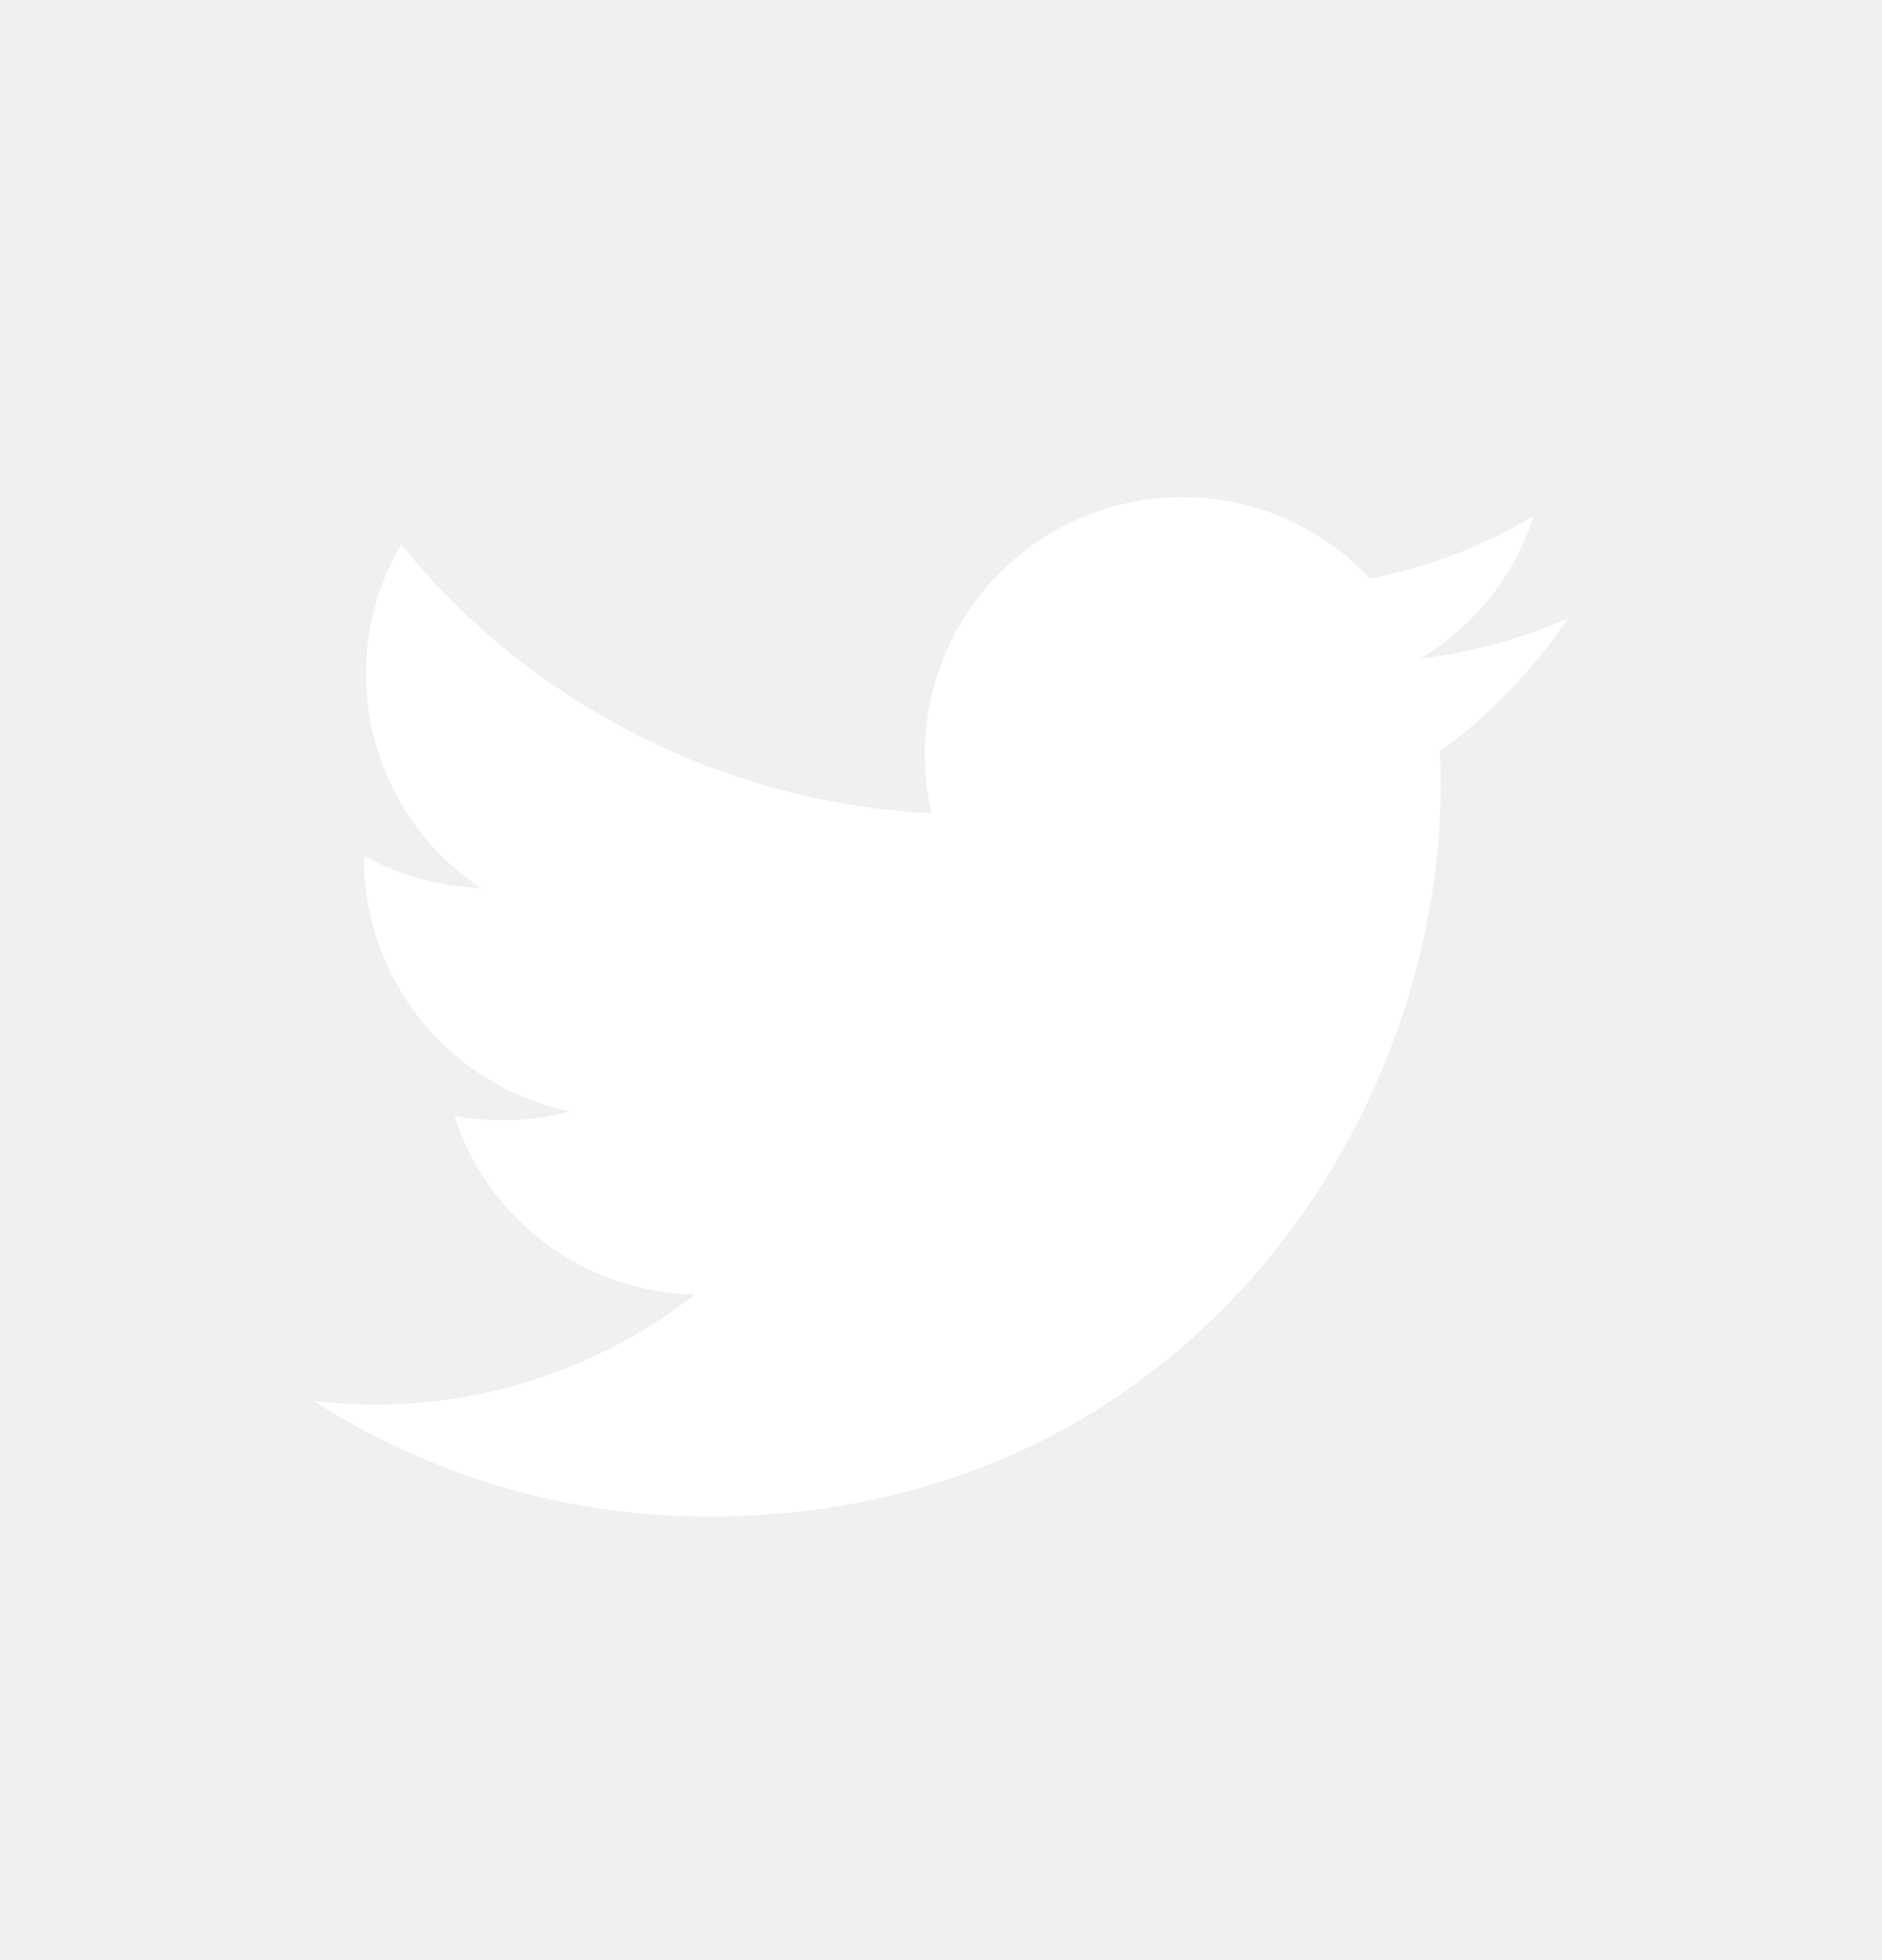
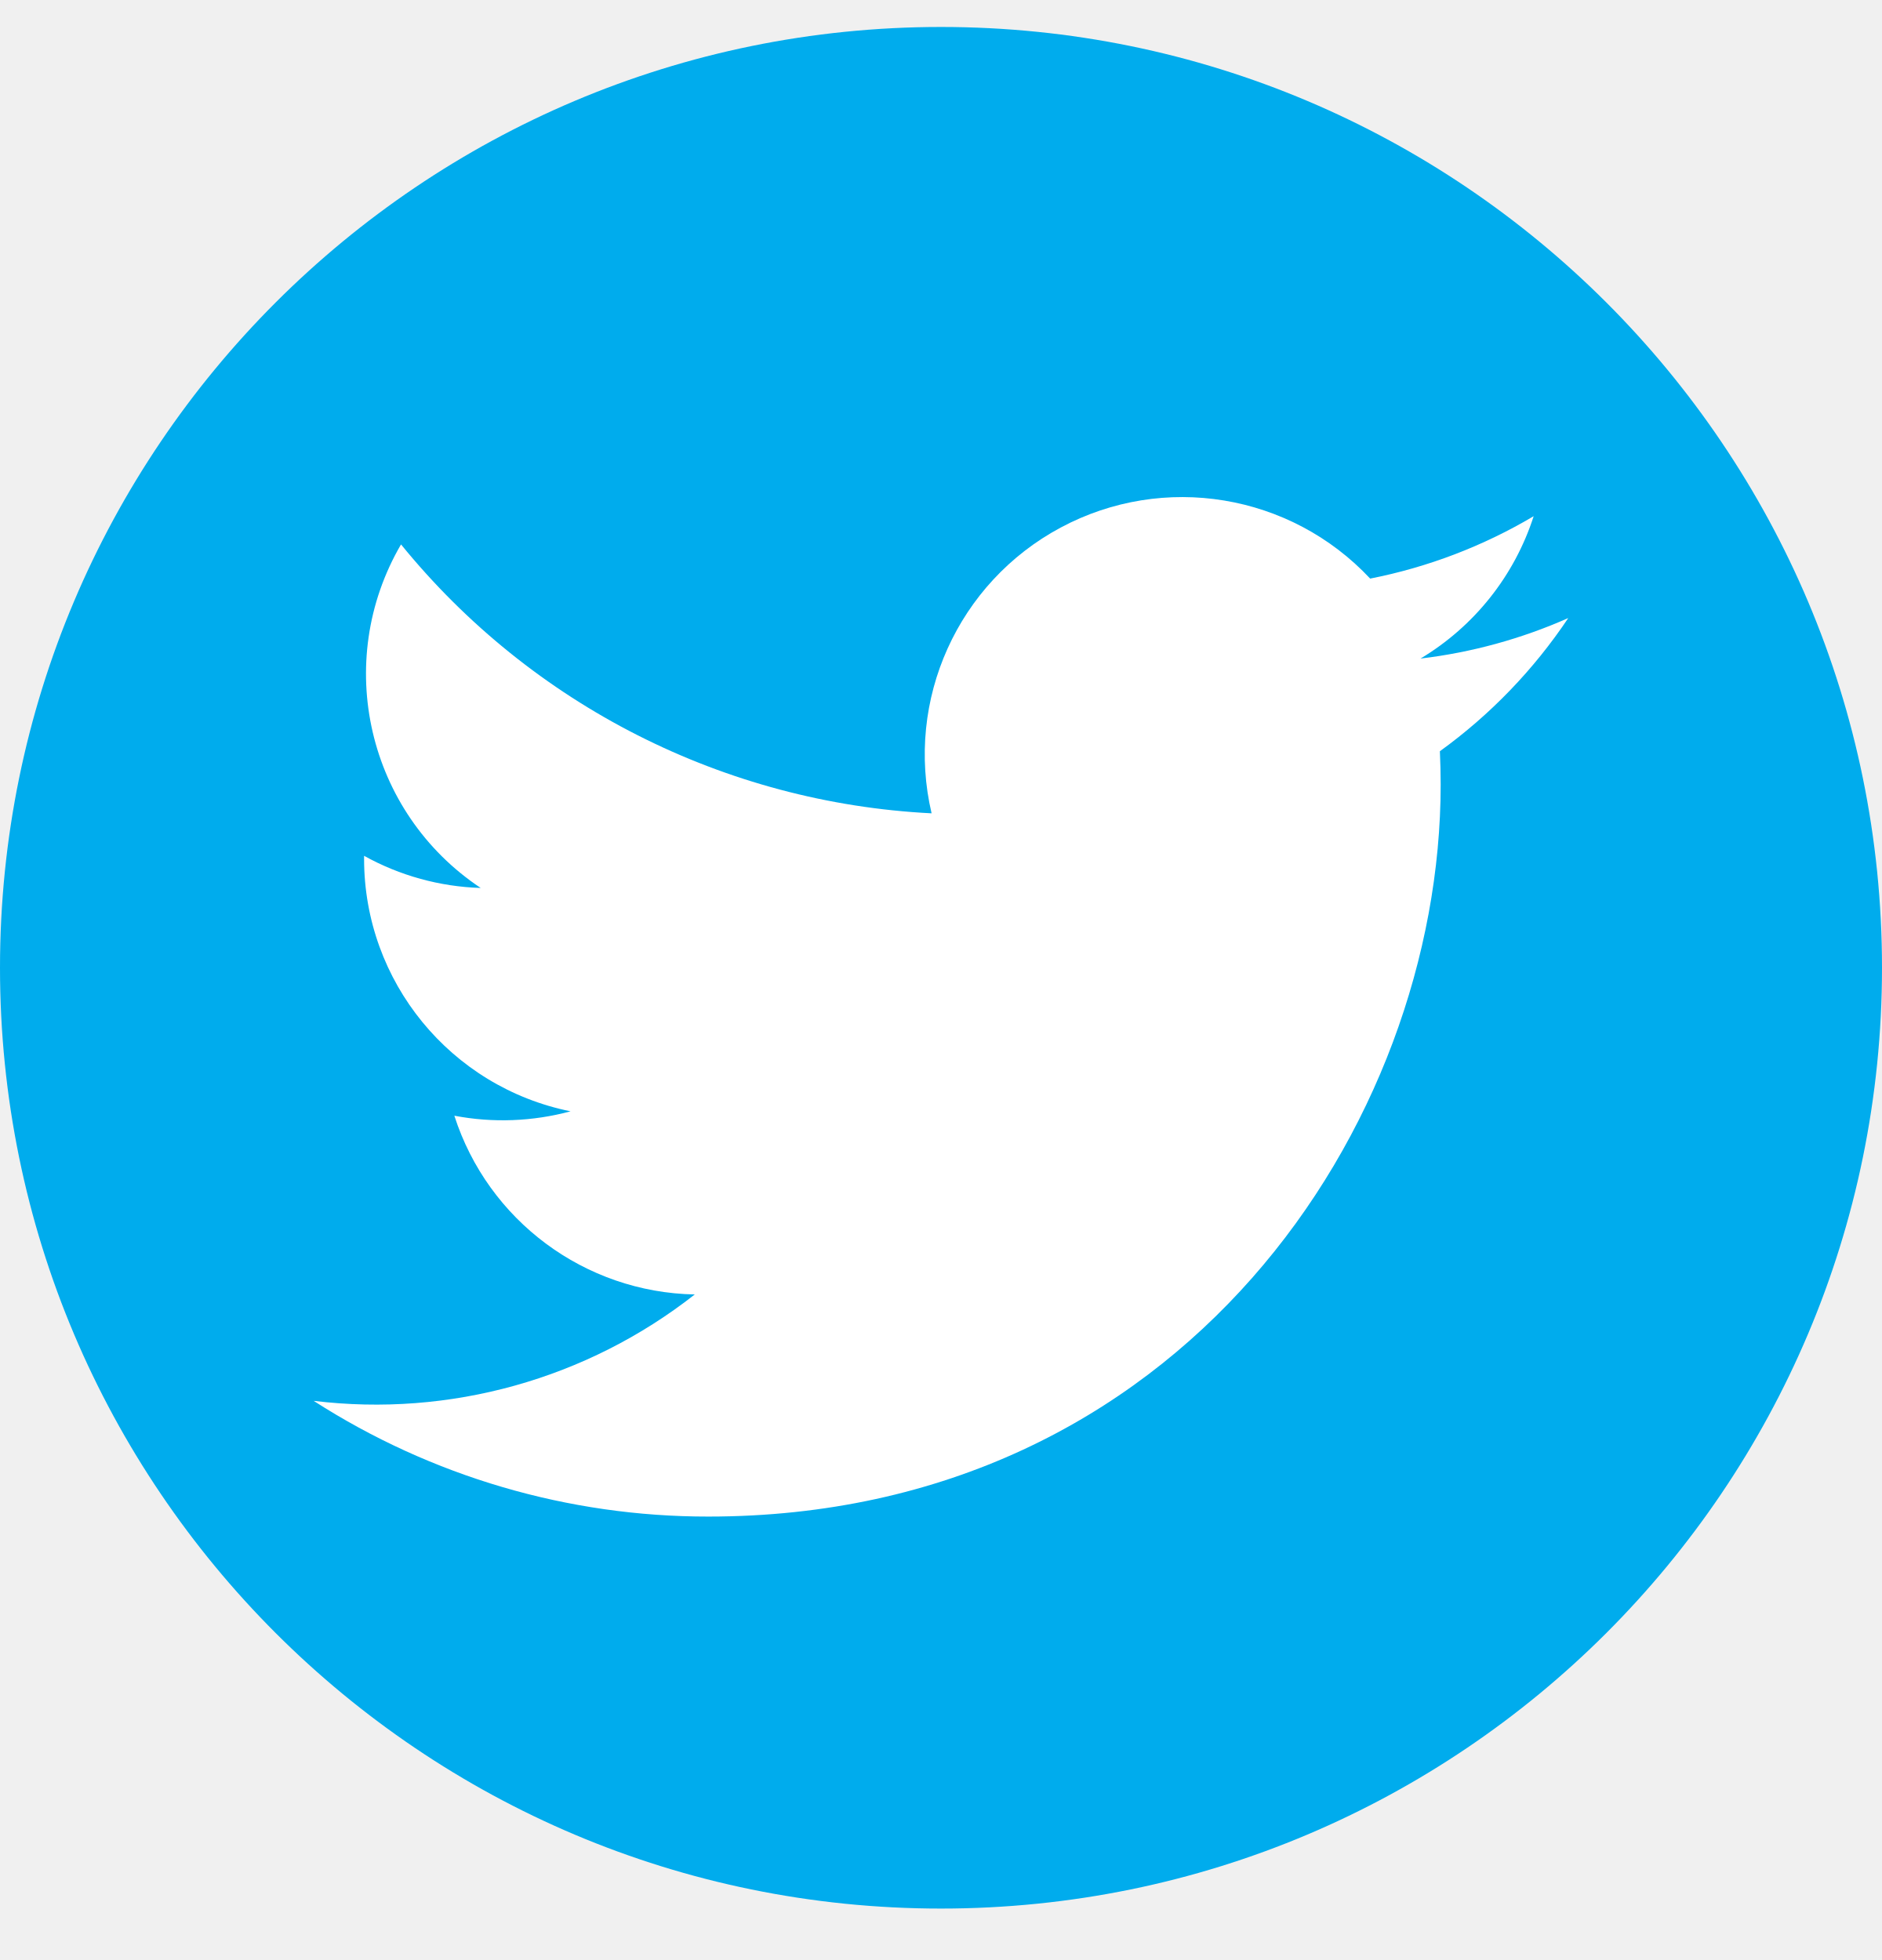
<svg xmlns="http://www.w3.org/2000/svg" width="24" height="25" fill="none">
-   <path fill-rule="evenodd" clip-rule="evenodd" d="M20 7.883a6.56 6.56 0 01-1.885.517 3.294 3.294 0 001.443-1.816 6.575 6.575 0 01-2.085.796 3.283 3.283 0 00-5.593 2.994 9.32 9.32 0 01-6.766-3.43 3.28 3.28 0 001.016 4.382 3.272 3.272 0 01-1.487-.41v.04a3.285 3.285 0 002.633 3.219c-.483.13-.99.15-1.482.056a3.286 3.286 0 003.066 2.28A6.584 6.584 0 014 17.868a9.29 9.29 0 005.032 1.476c6.038 0 9.34-5 9.34-9.337 0-.143-.004-.285-.01-.425A6.668 6.668 0 0020 7.882z" fill="#fff" />
+   <g clip-path="url(#clip0_619_26466)">
+     <path d="M0 12.344c0-6.628 5.373-12 12-12s12 5.372 12 12c0 6.627-5.373 12-12 12s-12-5.373-12-12z" fill="#00ACED" />
+     <path fill-rule="evenodd" clip-rule="evenodd" d="M20 7.883a6.56 6.56 0 01-1.885.517 3.294 3.294 0 001.443-1.816 6.575 6.575 0 01-2.085.796 3.283 3.283 0 00-5.593 2.994 9.32 9.32 0 01-6.766-3.43 3.28 3.28 0 001.016 4.382 3.272 3.272 0 01-1.487-.41v.04a3.285 3.285 0 002.633 3.219c-.483.13-.99.15-1.482.056a3.286 3.286 0 003.066 2.28A6.584 6.584 0 014 17.868a9.29 9.29 0 005.032 1.476c6.038 0 9.34-5 9.34-9.337 0-.143-.004-.285-.01-.425A6.668 6.668 0 0020 7.882z" fill="#fff" />
+   </g>
+   <defs>
+     <clipPath id="clip0_619_26466">
+       <path fill="#fff" transform="translate(0 .344)" d="M0 0h24v24H0z" />
+     </clipPath>
+   </defs>
</svg>
